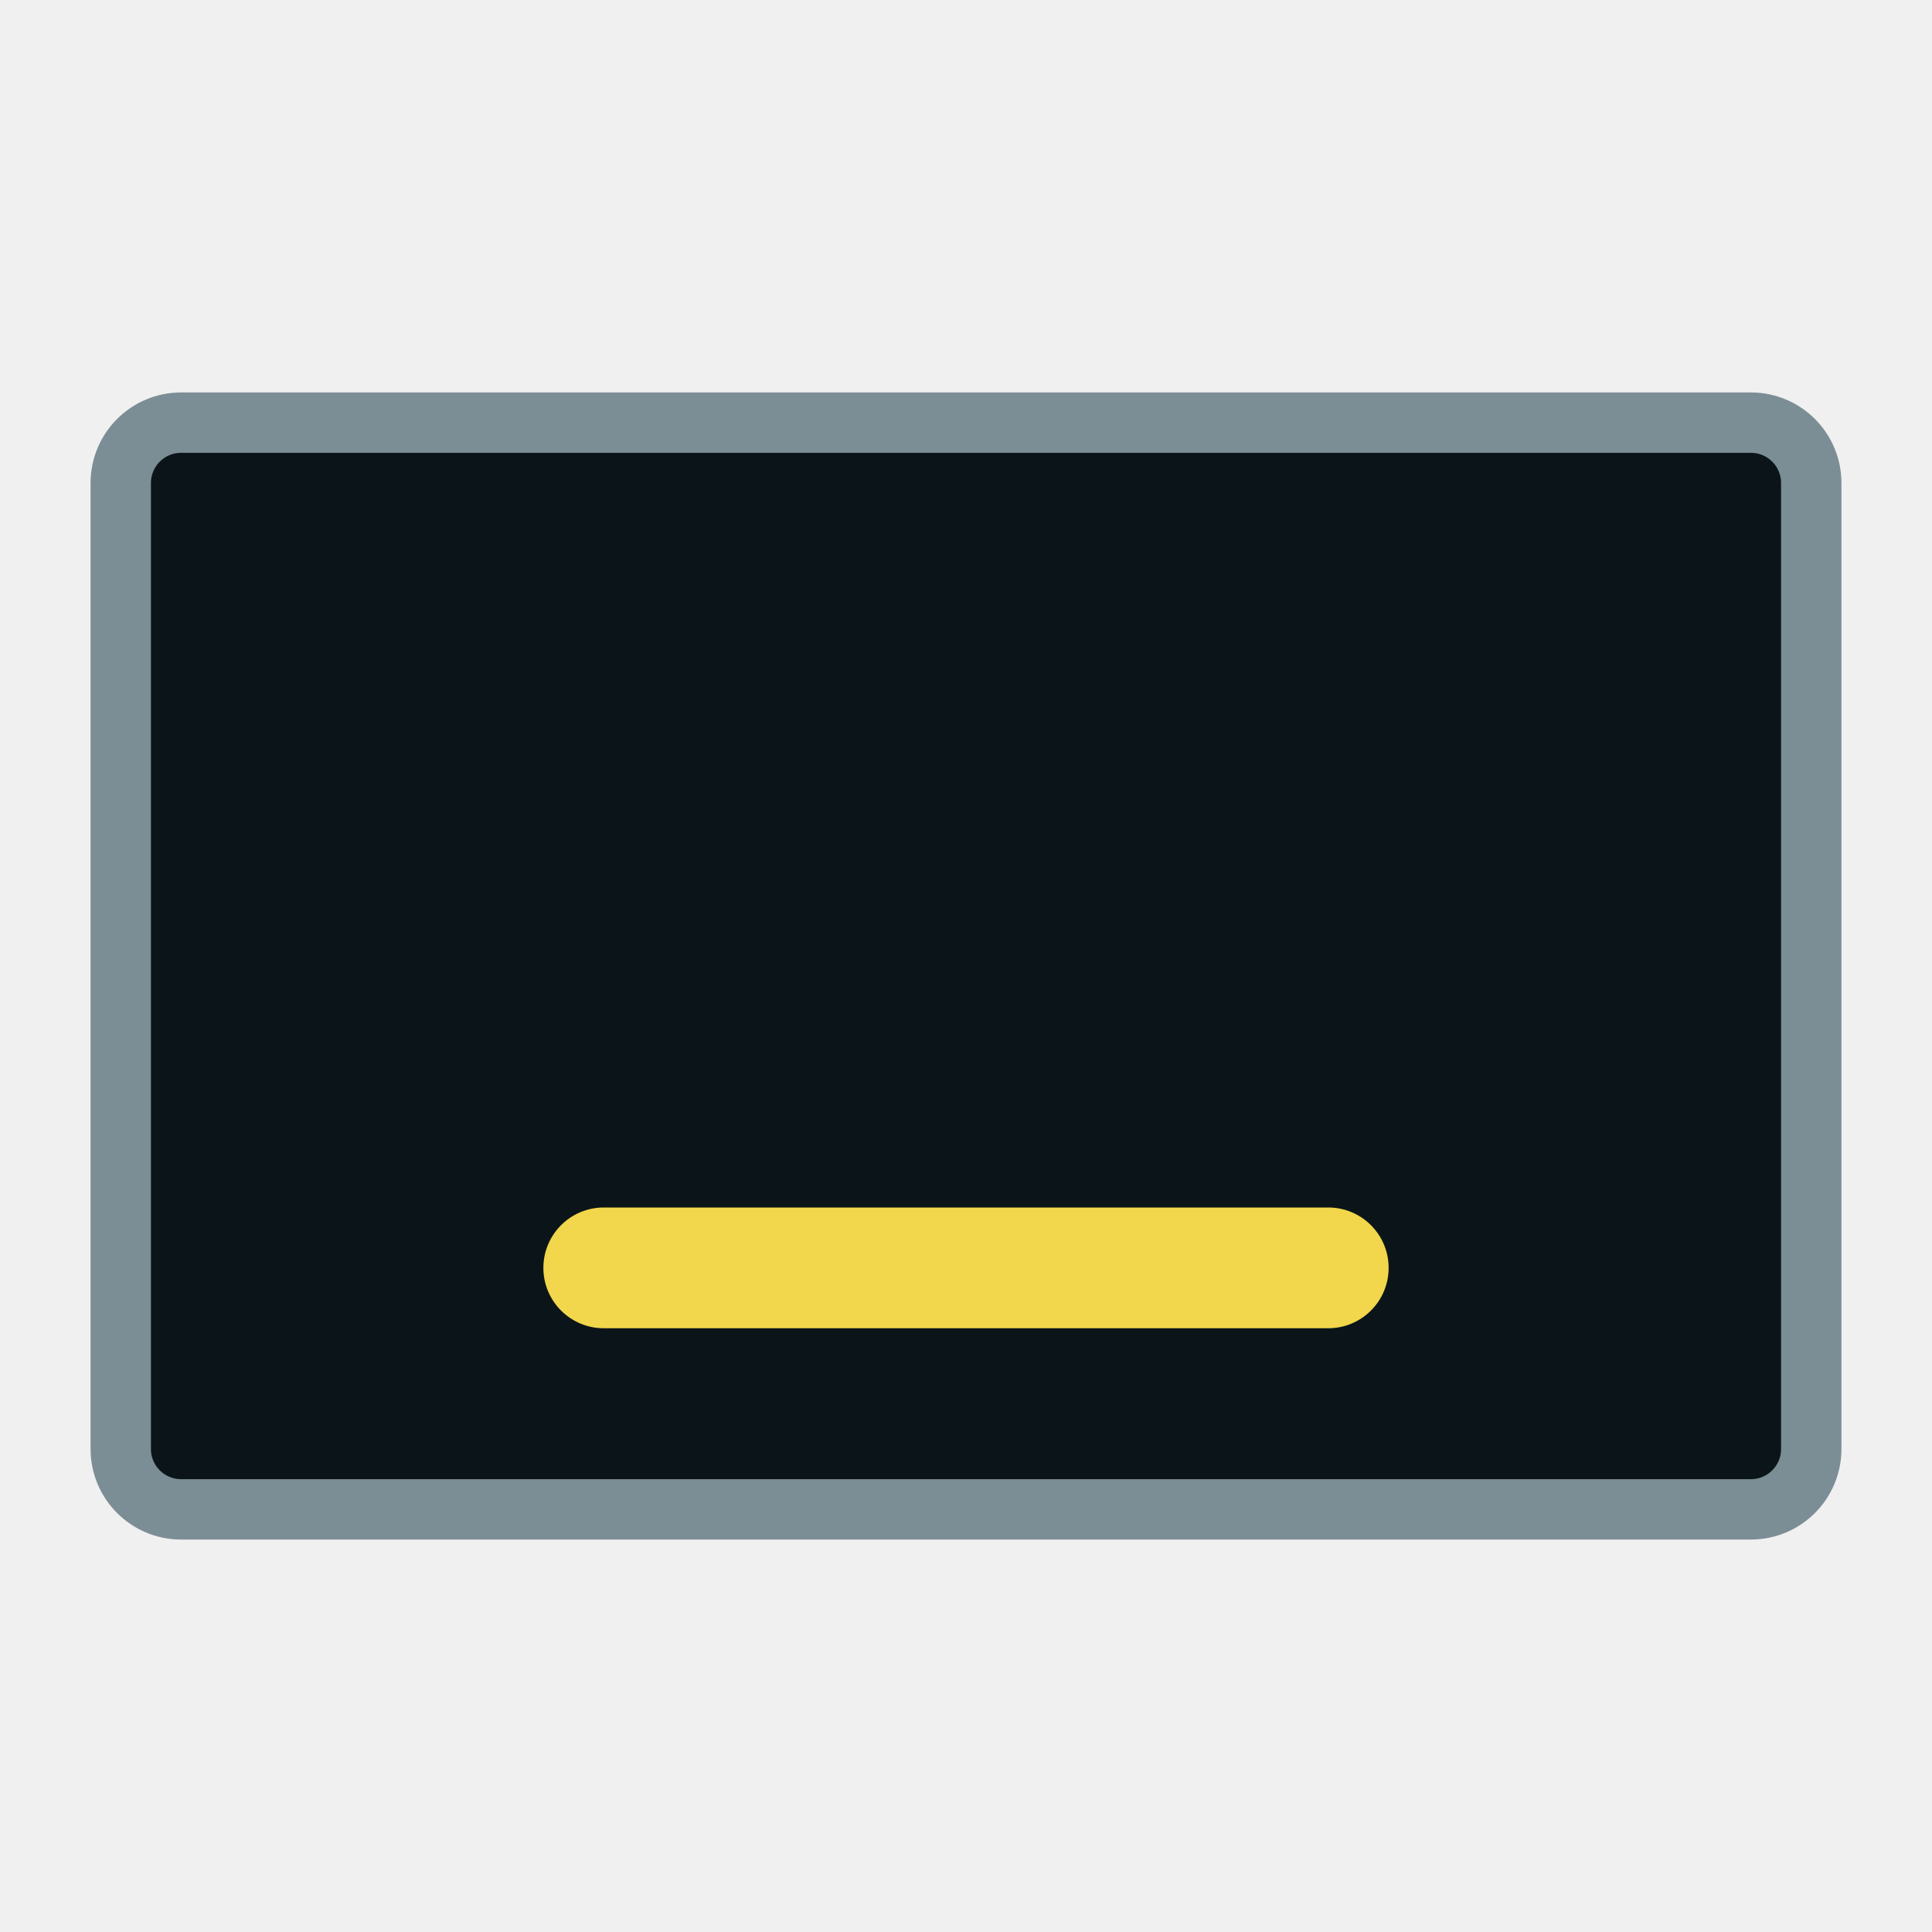
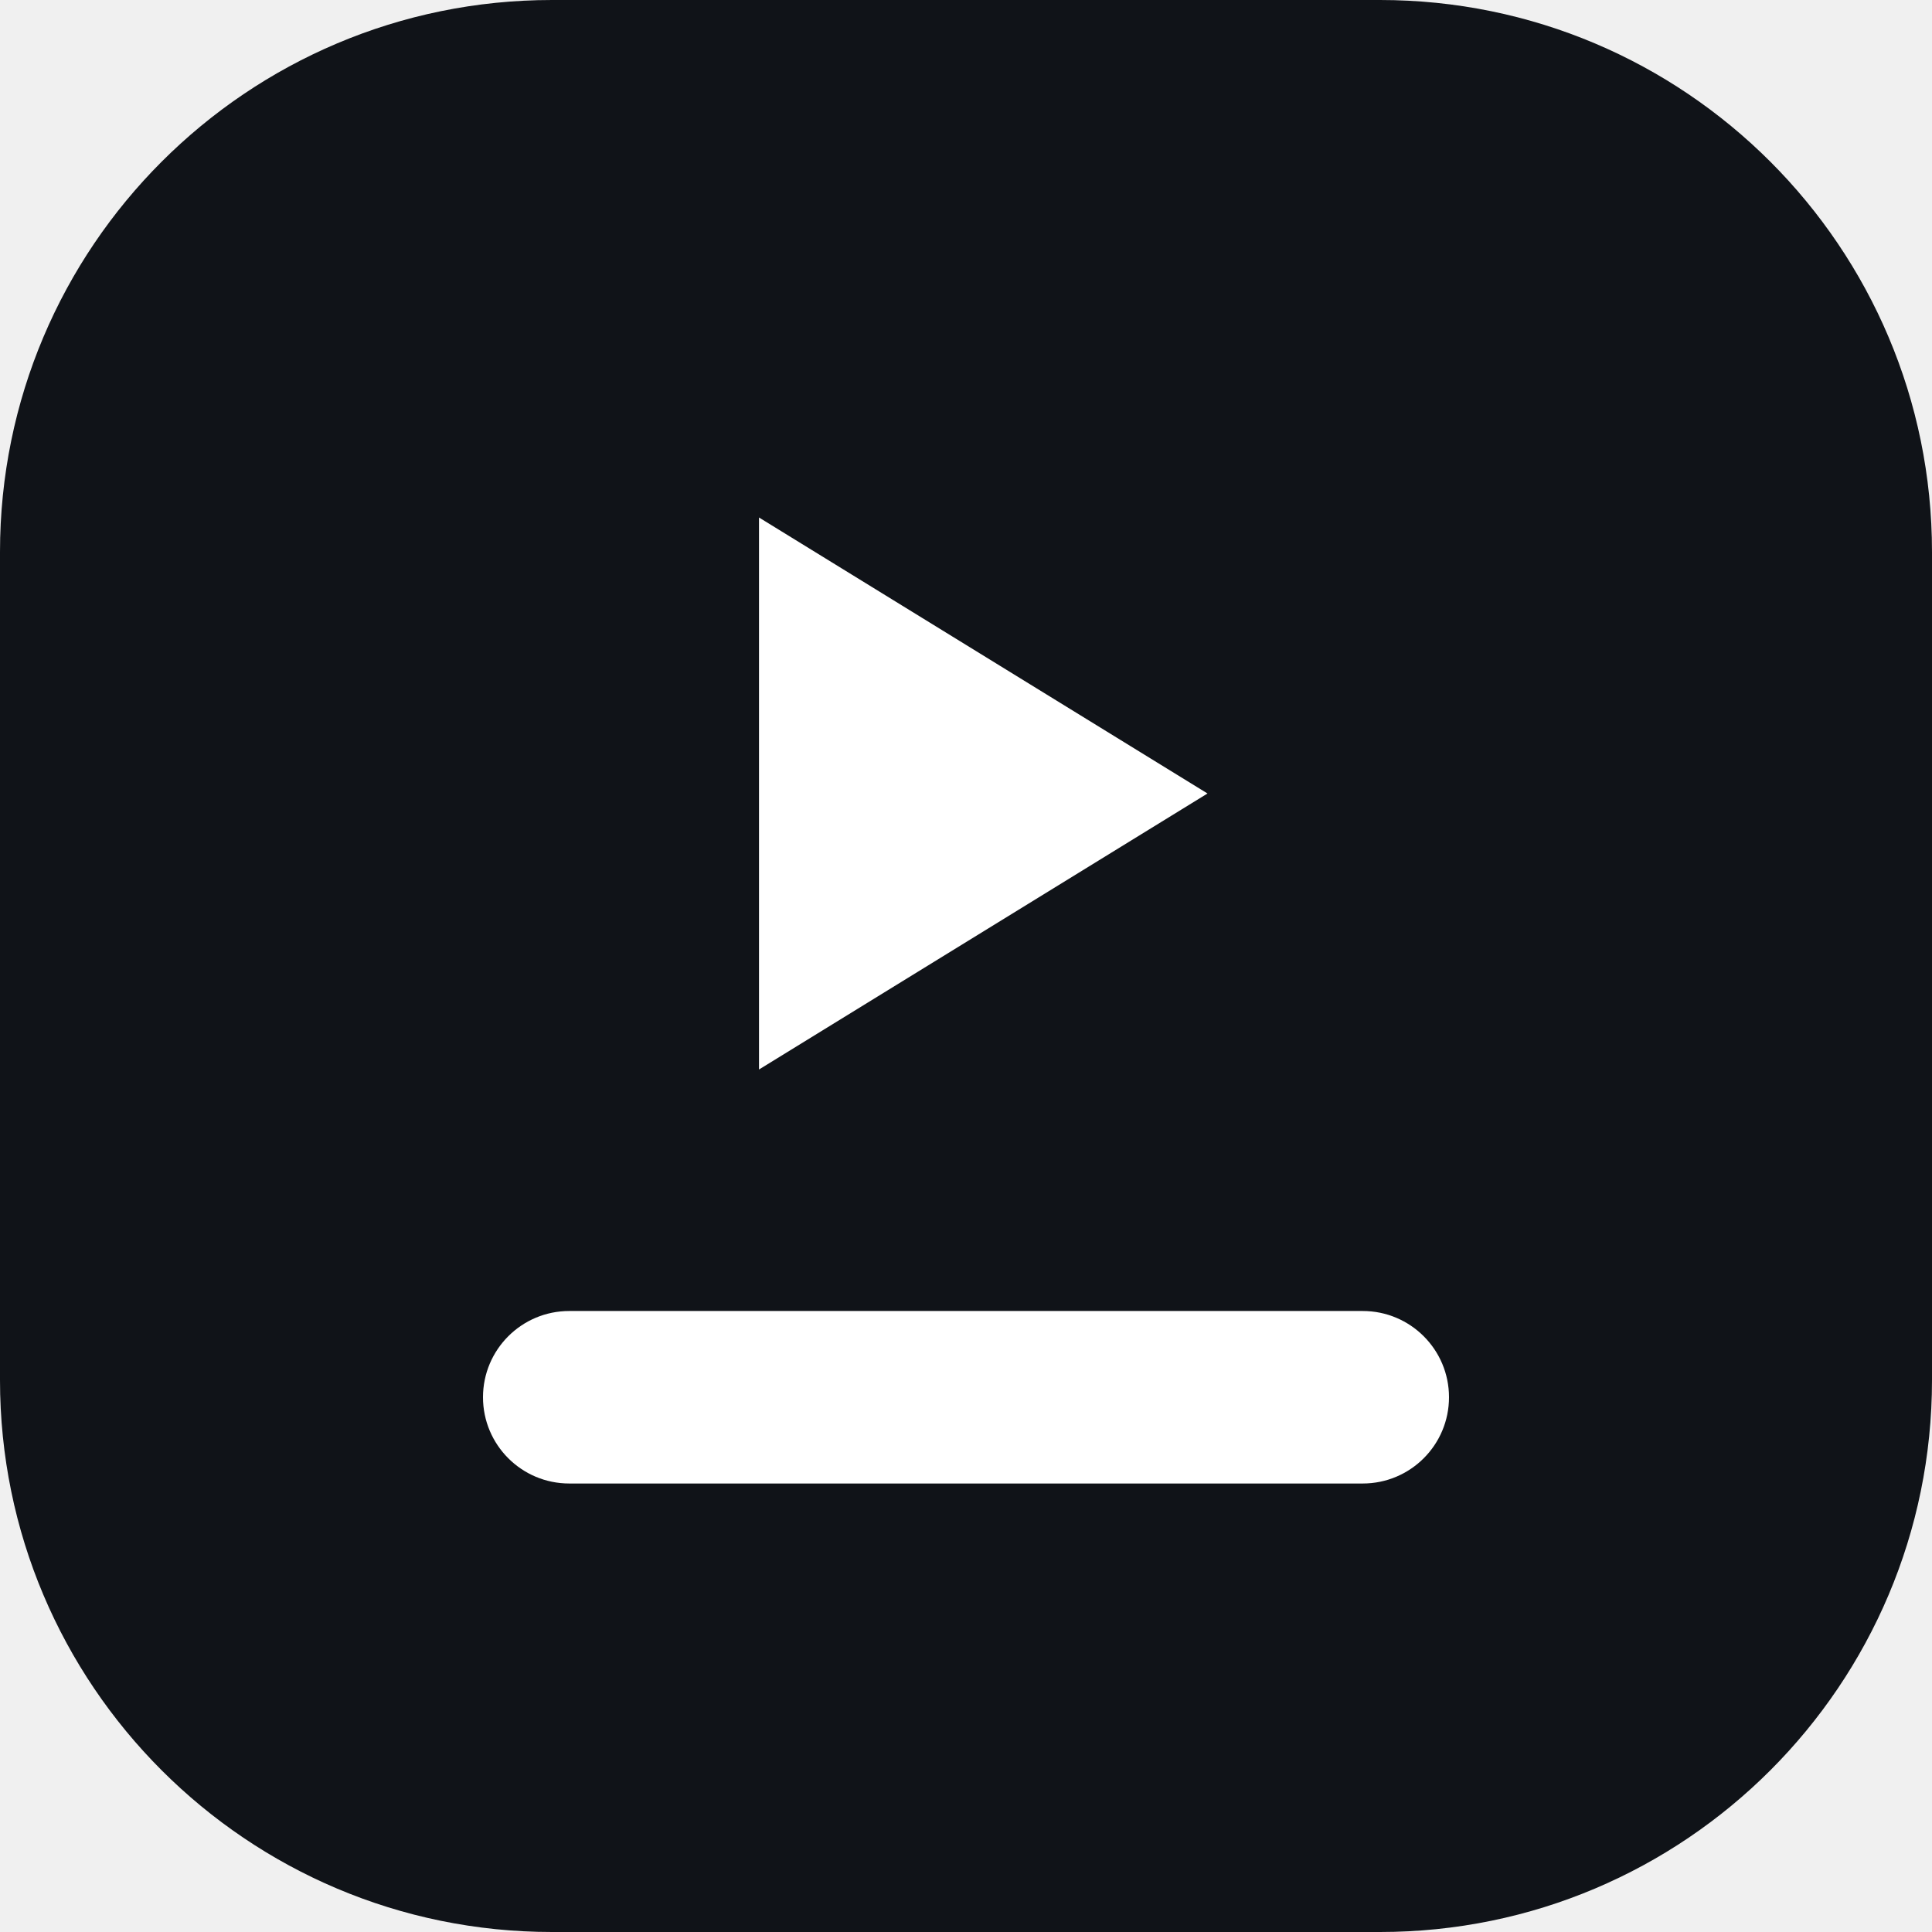
- <svg xmlns="http://www.w3.org/2000/svg" viewBox="0 0 32 32">
-   <rect x="2" y="7" width="28" height="18" rx="1" fill="#0B1519" stroke="#7C8E95" />
-   <rect x="9" y="20" width="14" height="2" rx="1" fill="#F2D64B" />
+ <svg xmlns="http://www.w3.org/2000/svg" viewBox="0 0 28 28">
+   <rect width="28" height="28" rx="8" fill="#101318" />
+   <path d="M11 7.5v8l6.5-4z" fill="#fff" />
+   <rect x="7" y="19" width="14" height="2.5" rx="1.25" fill="#fff" />
</svg>
